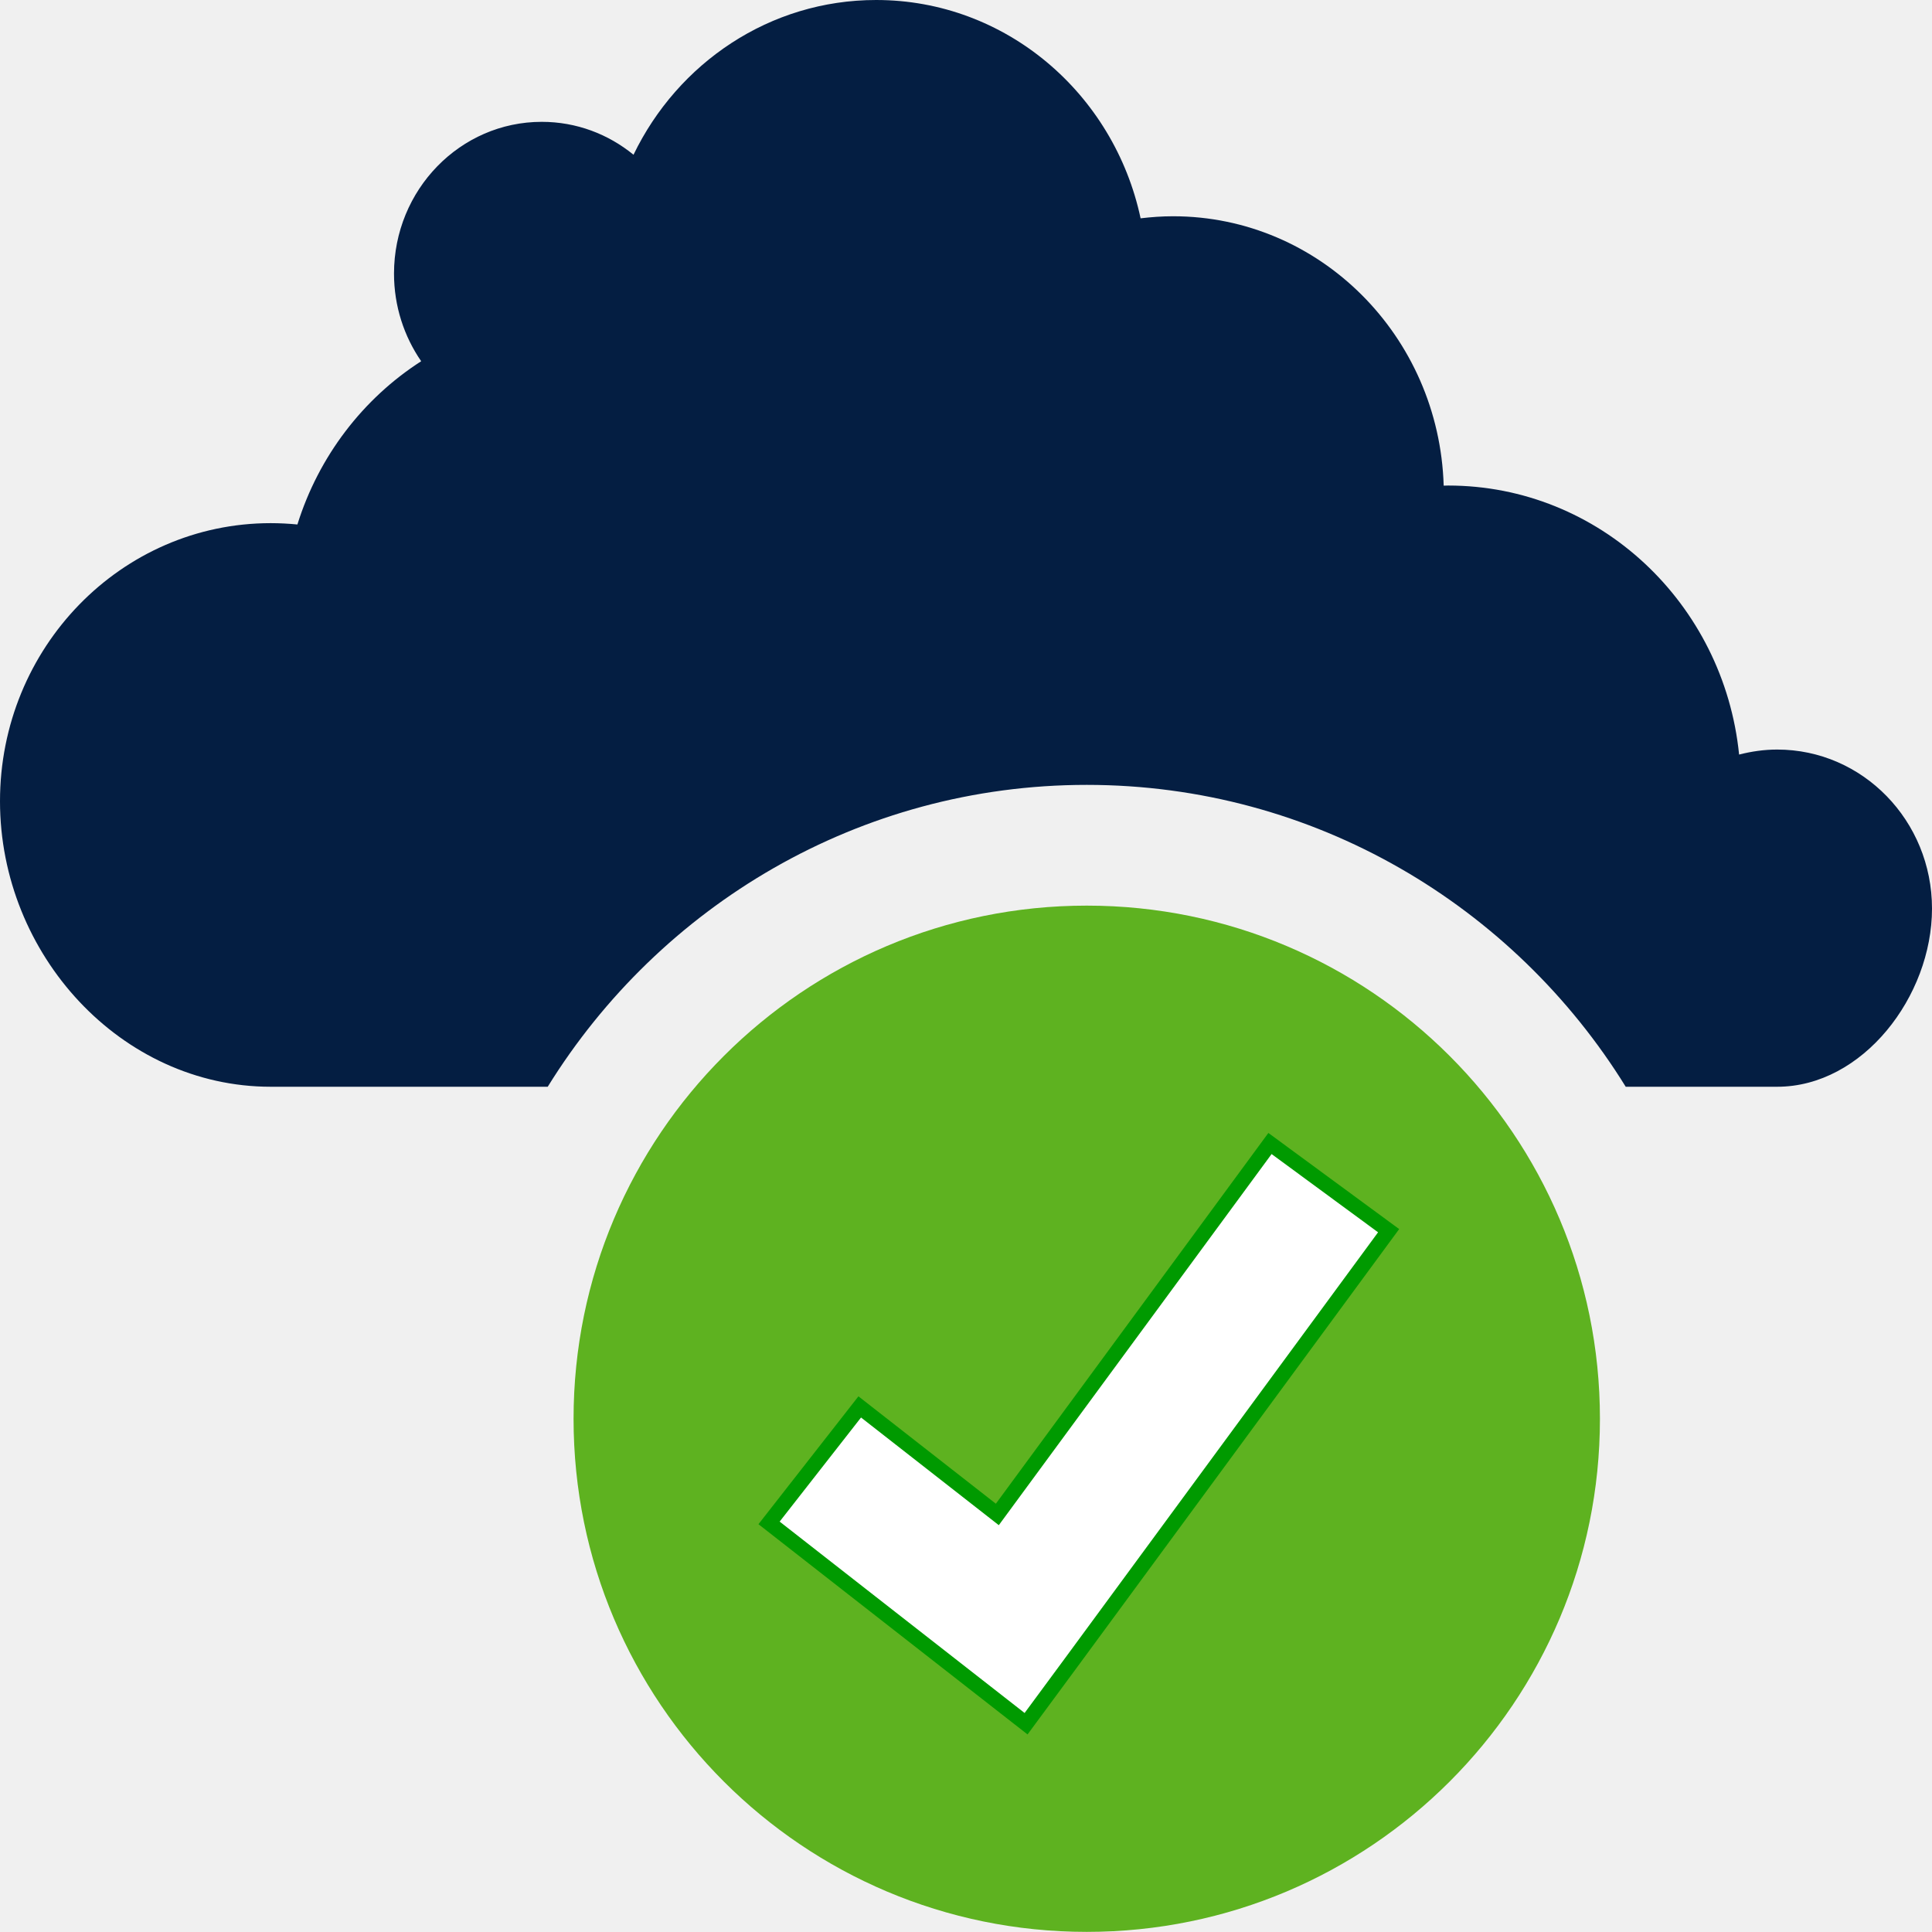
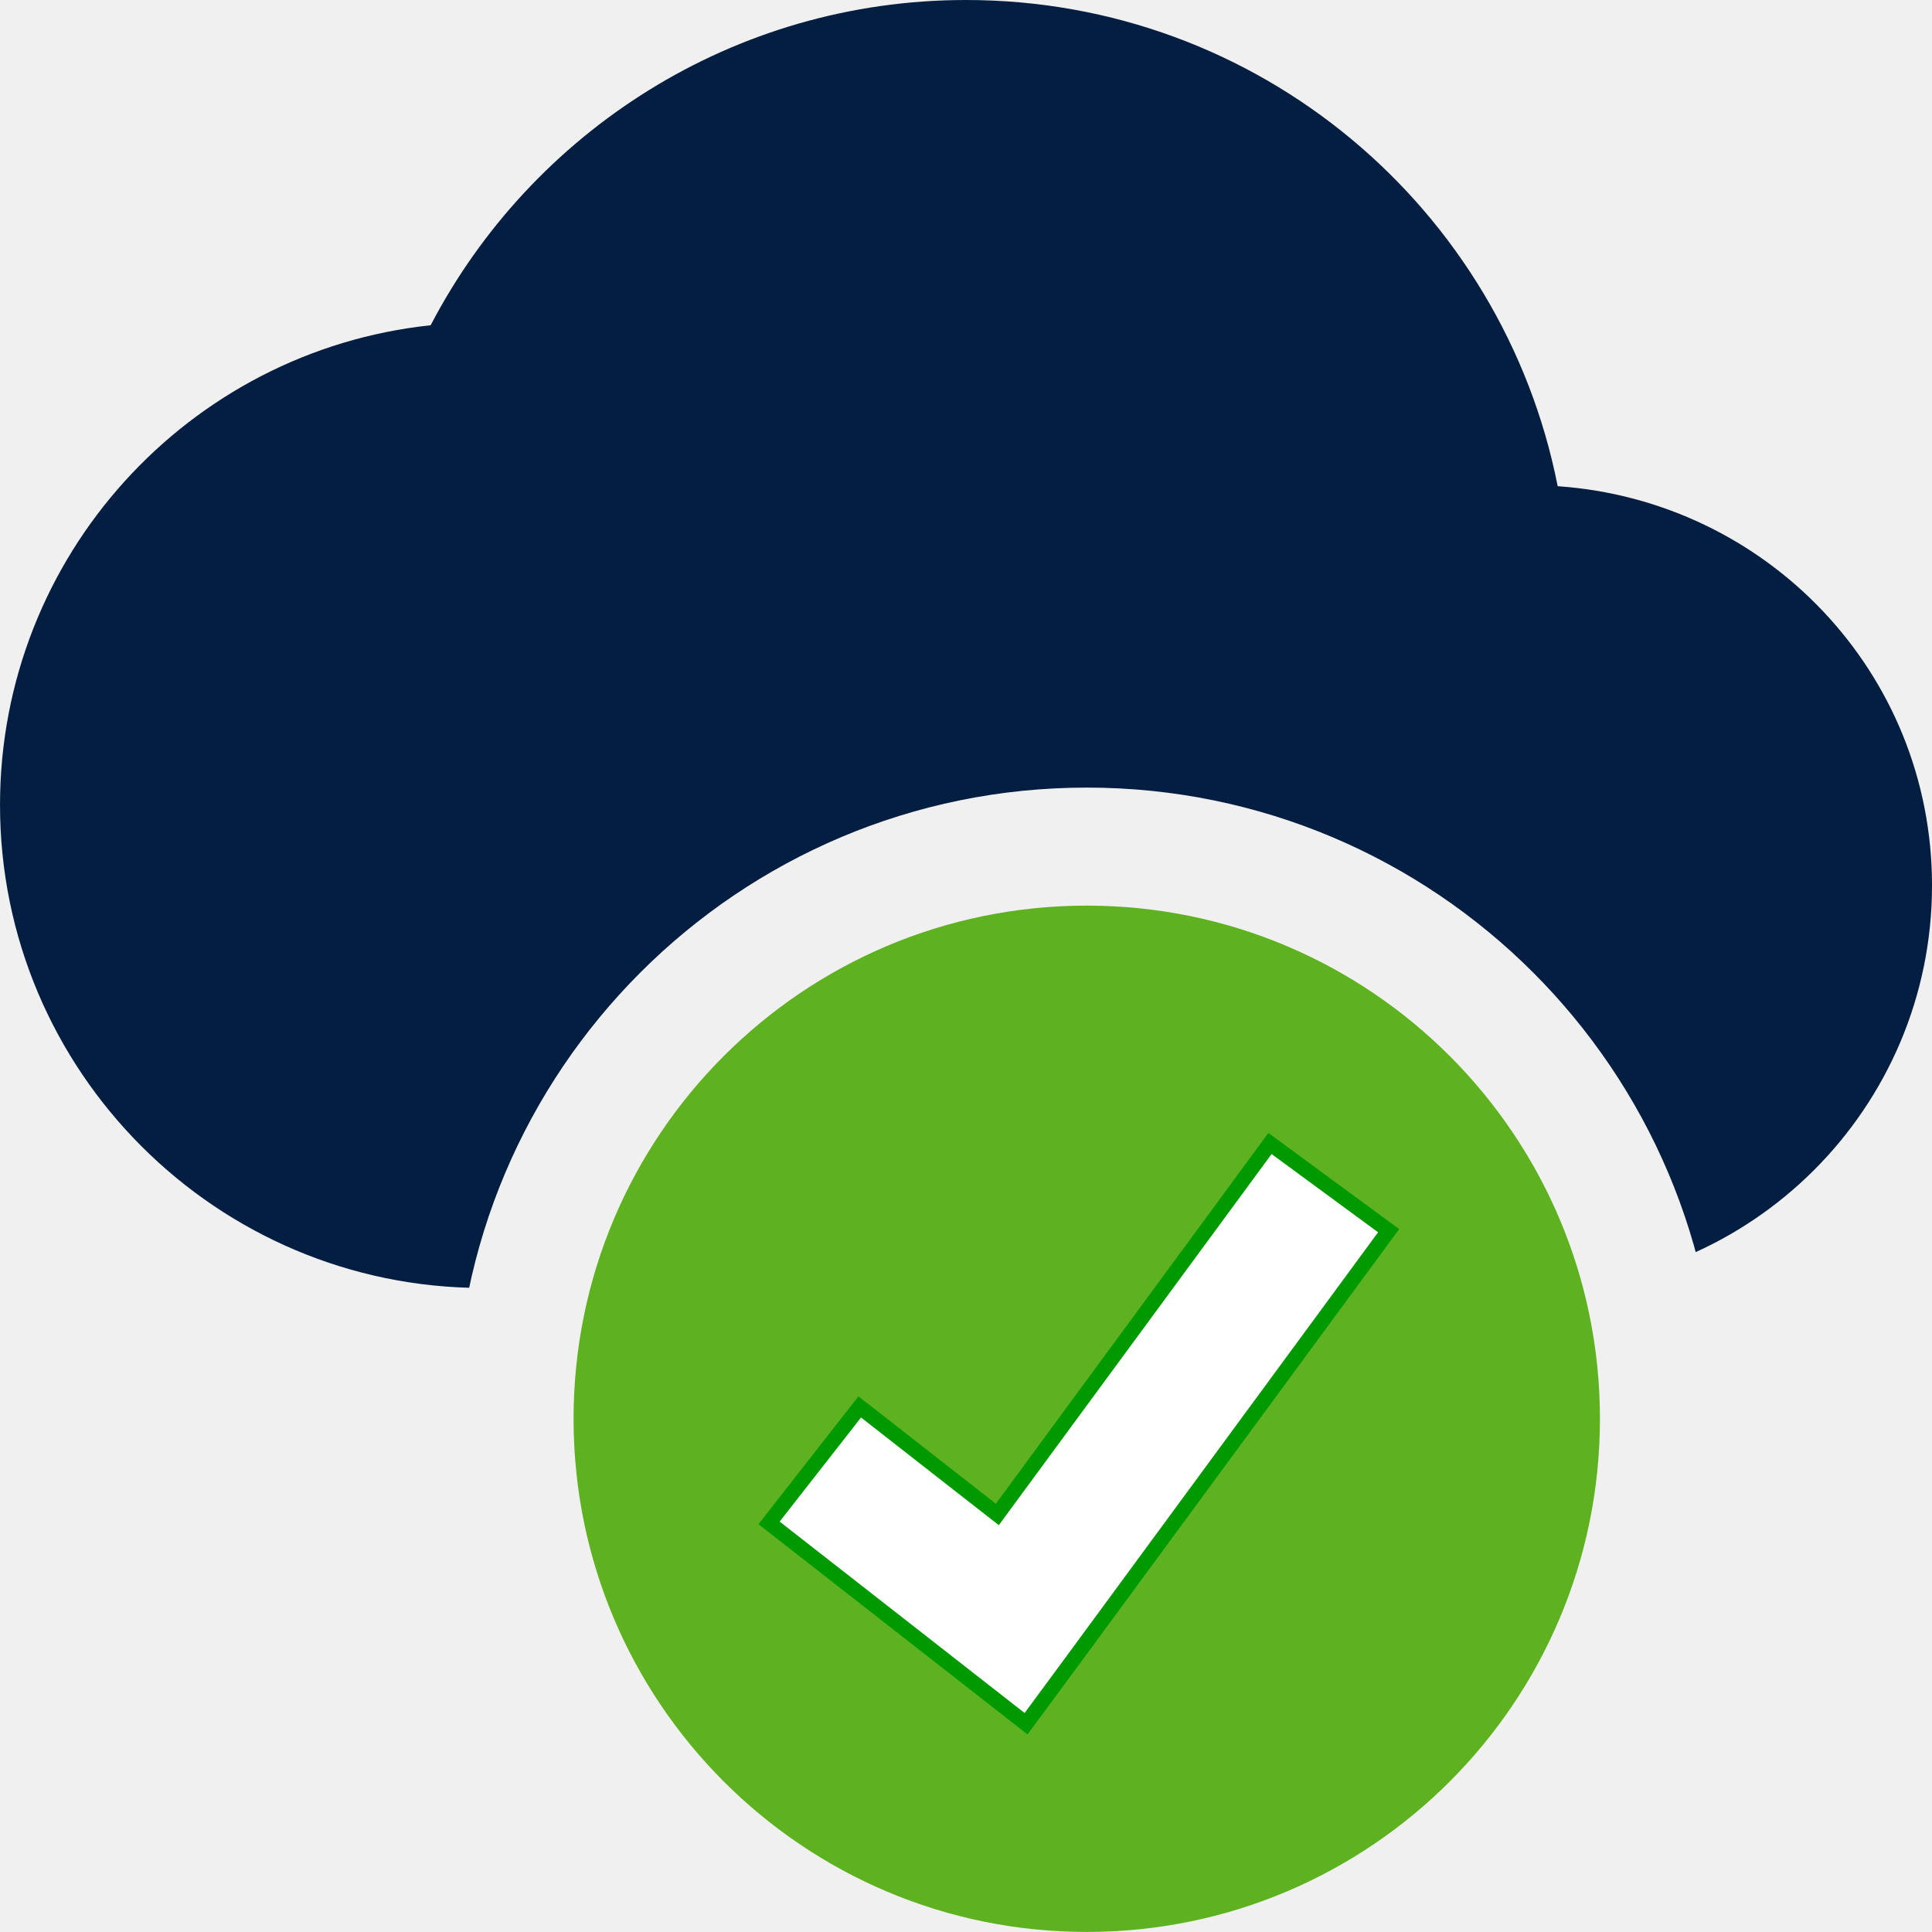
- <svg xmlns="http://www.w3.org/2000/svg" width="512" height="512" viewBox="0 0 32 32" fill="none">
-   <g clip-path="url(#clip0)">
-     <path fill-rule="evenodd" clip-rule="evenodd" d="M28.805 12.498C28.552 9.994 26.491 8.042 23.985 8.042C23.959 8.042 23.936 8.044 23.912 8.044C23.837 5.567 21.86 3.582 19.43 3.582C19.247 3.582 19.069 3.595 18.892 3.616C18.451 1.548 16.659 0 14.512 0C12.749 0 11.226 1.044 10.493 2.563C10.075 2.222 9.549 2.018 8.973 2.018C7.622 2.018 6.526 3.144 6.526 4.532C6.526 5.073 6.694 5.573 6.976 5.983C6.014 6.601 5.279 7.556 4.926 8.687C4.78 8.673 4.633 8.665 4.484 8.665C2.007 8.665 -0 10.727 -0 13.27C-0 15.814 2.007 18 4.484 18H9.072C10.925 15.006 14.227 13 18 13C21.771 13 25.076 15.006 26.927 18H29.436C30.852 18 32 16.503 32 15.049C32 13.594 30.852 12.415 29.436 12.415C29.218 12.415 29.008 12.446 28.805 12.498Z" fill="#041E42" />
-     <path fill-rule="evenodd" clip-rule="evenodd" d="M26.5 23.5C26.5 28.193 22.694 31.998 18 31.998C13.306 31.998 9.5 28.193 9.5 23.5C9.5 18.805 13.306 15 18 15C22.694 15 26.5 18.805 26.5 23.5Z" fill="#5EB220" />
-     <path fill-rule="evenodd" clip-rule="evenodd" d="M21.035 18.94L16.519 25.084L14.24 23.303L12.738 25.224L14.29 26.437L16.995 28.55L17.74 27.54L23 20.384L21.035 18.94Z" fill="white" stroke="#009A00" stroke-width="0.25" />
-   </g>
-   <defs>
+ <svg xmlns="http://www.w3.org/2000/svg" width="512" height="512" viewBox="0 0 32 32" fill="none" version="1.1" id="svg14678">
+   <defs id="defs14676">
    <clipPath id="clip0">
-       <rect width="32" height="32" fill="white" />
+       <rect width="32" height="32" fill="white" id="rect14673" />
+     </clipPath>
+     <clipPath clipPathUnits="userSpaceOnUse" id="clipPath4347">
+       <circle style="display:none;fill:#ff0000;fill-opacity:1;stroke-width:0.194" id="circle4349" cx="18" cy="23.5" r="10.455" d="M 28.455,23.5 A 10.455,10.455 0 0 1 18,33.955 10.455,10.455 0 0 1 7.545,23.5 10.455,10.455 0 0 1 18,13.045 10.455,10.455 0 0 1 28.455,23.5 Z" />
+       <path id="lpe_path-effect4351" style="fill:#ff0000;fill-opacity:1;stroke-width:0.194" class="powerclip" d="M -5,-5 H 37 V 26.333 H -5 Z M 28.455,23.5 A 10.455,10.455 0 0 0 18,13.045 10.455,10.455 0 0 0 7.545,23.5 10.455,10.455 0 0 0 18,33.955 10.455,10.455 0 0 0 28.455,23.5 Z" />
    </clipPath>
  </defs>
+   <g id="g14953">
+     <path fill-rule="evenodd" clip-rule="evenodd" d="m 26.5,23.5 c 0,4.694 -3.806,8.499 -8.5,8.499 -4.694,0 -8.5,-3.805 -8.5,-8.499 C 9.5,18.805 13.306,15 18,15 c 4.694,0 8.5,3.805 8.5,8.499 z" fill="#5eb220" id="path14667" />
+     <path fill-rule="evenodd" clip-rule="evenodd" d="m 21.035,18.94 -4.516,6.144 -2.279,-1.781 -1.502,1.921 1.552,1.212 2.705,2.114 0.745,-1.01 L 23,20.384 Z" fill="#ffffff" stroke="#009a00" stroke-width="0.25" id="path14669" />
+     <path d="M 25.8,8.053 C 24.893,3.453 20.853,0 16,0 12.147,0 8.8,2.187 7.133,5.387 3.12,5.813 0,9.213 0,13.333 0,17.746 3.587,21.333 8,21.333 h 17.333 c 3.68,0 6.667,-2.987 6.667,-6.667 0,-3.52 -2.733,-6.373 -6.2,-6.613 z" id="path121" style="fill:#041e42;fill-opacity:1;stroke-width:1.333" clip-path="url(#clipPath4347)" transform="translate(1.97e-4)" />
+   </g>
</svg>
